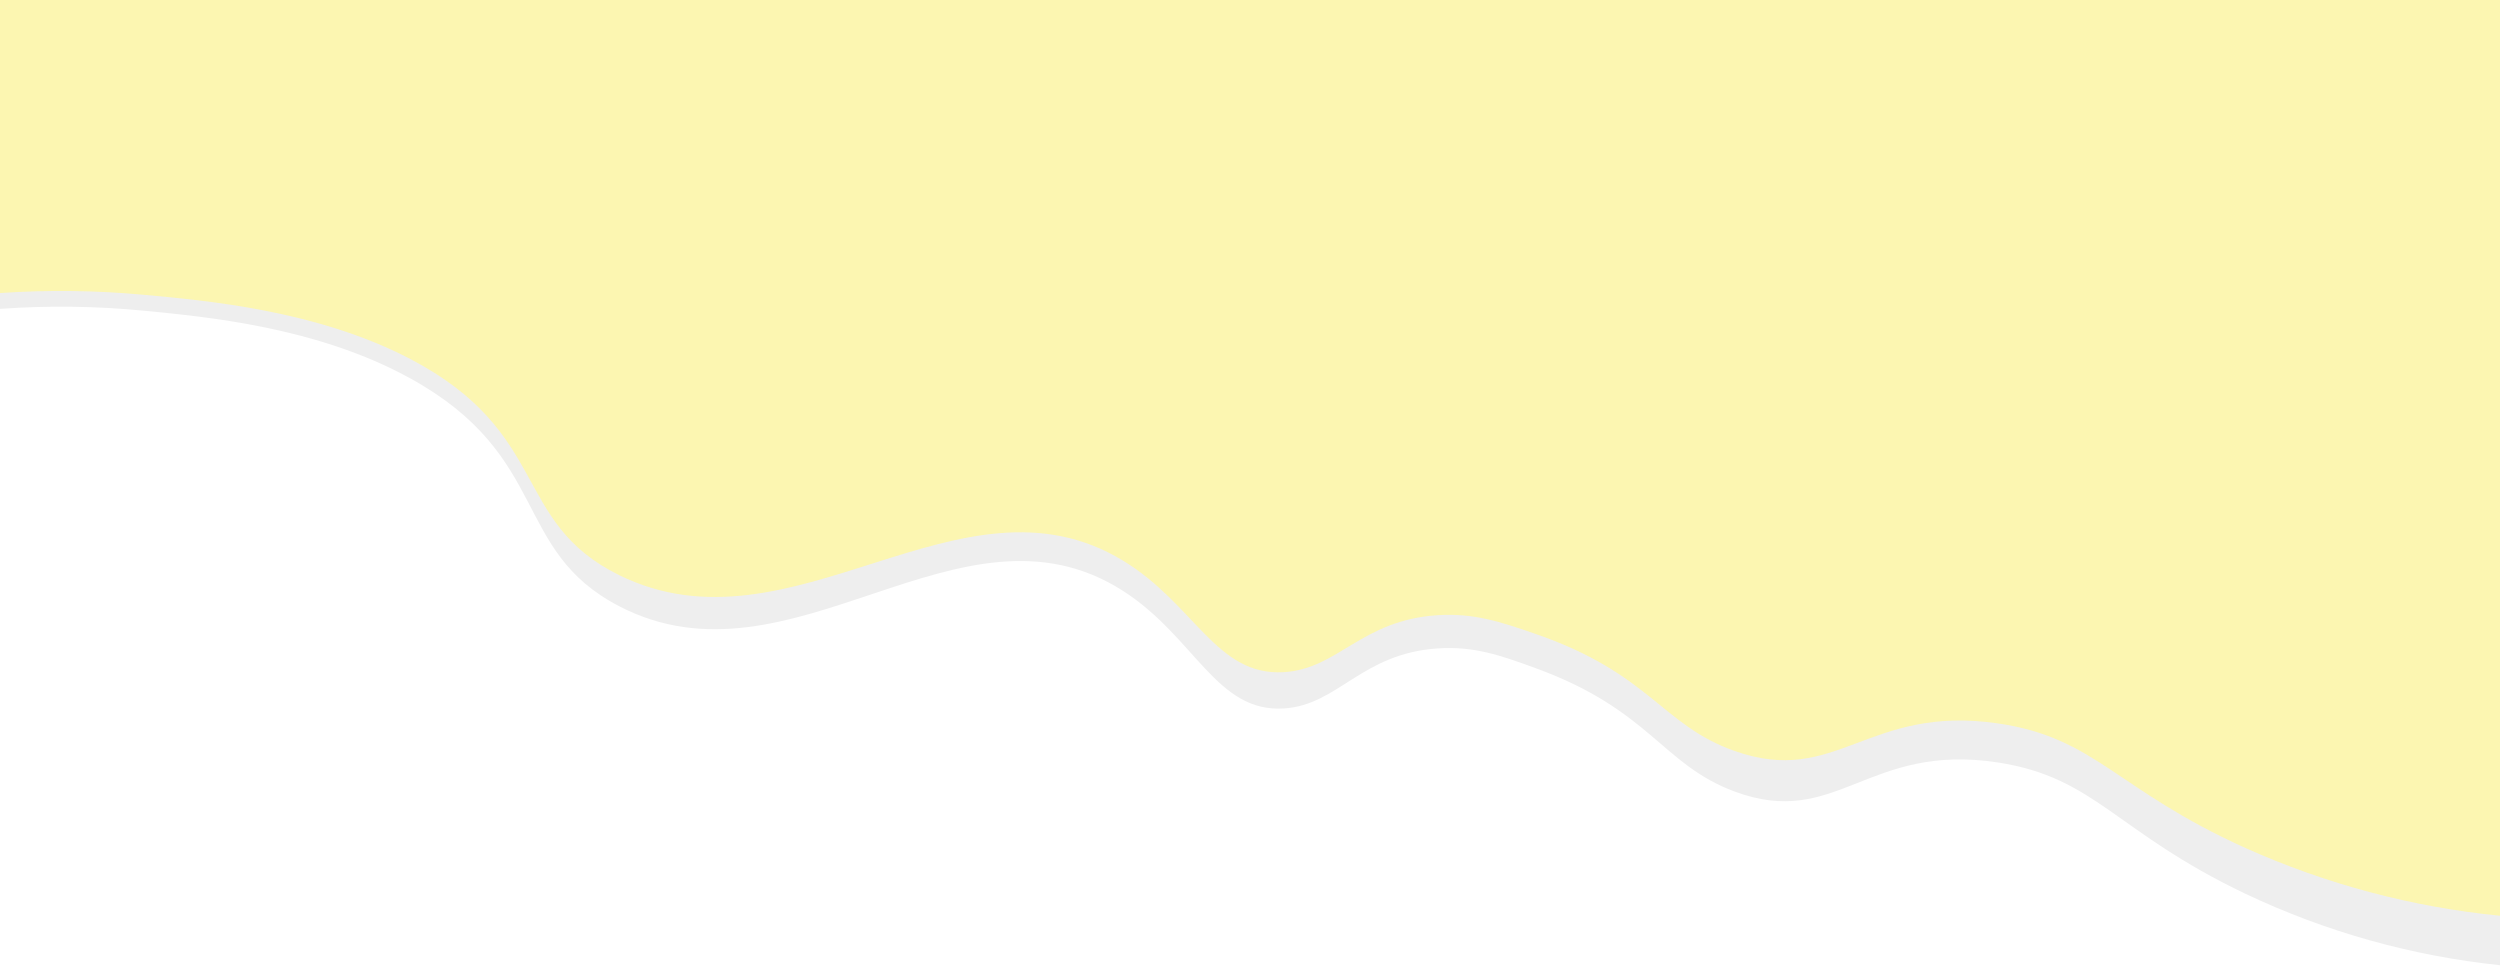
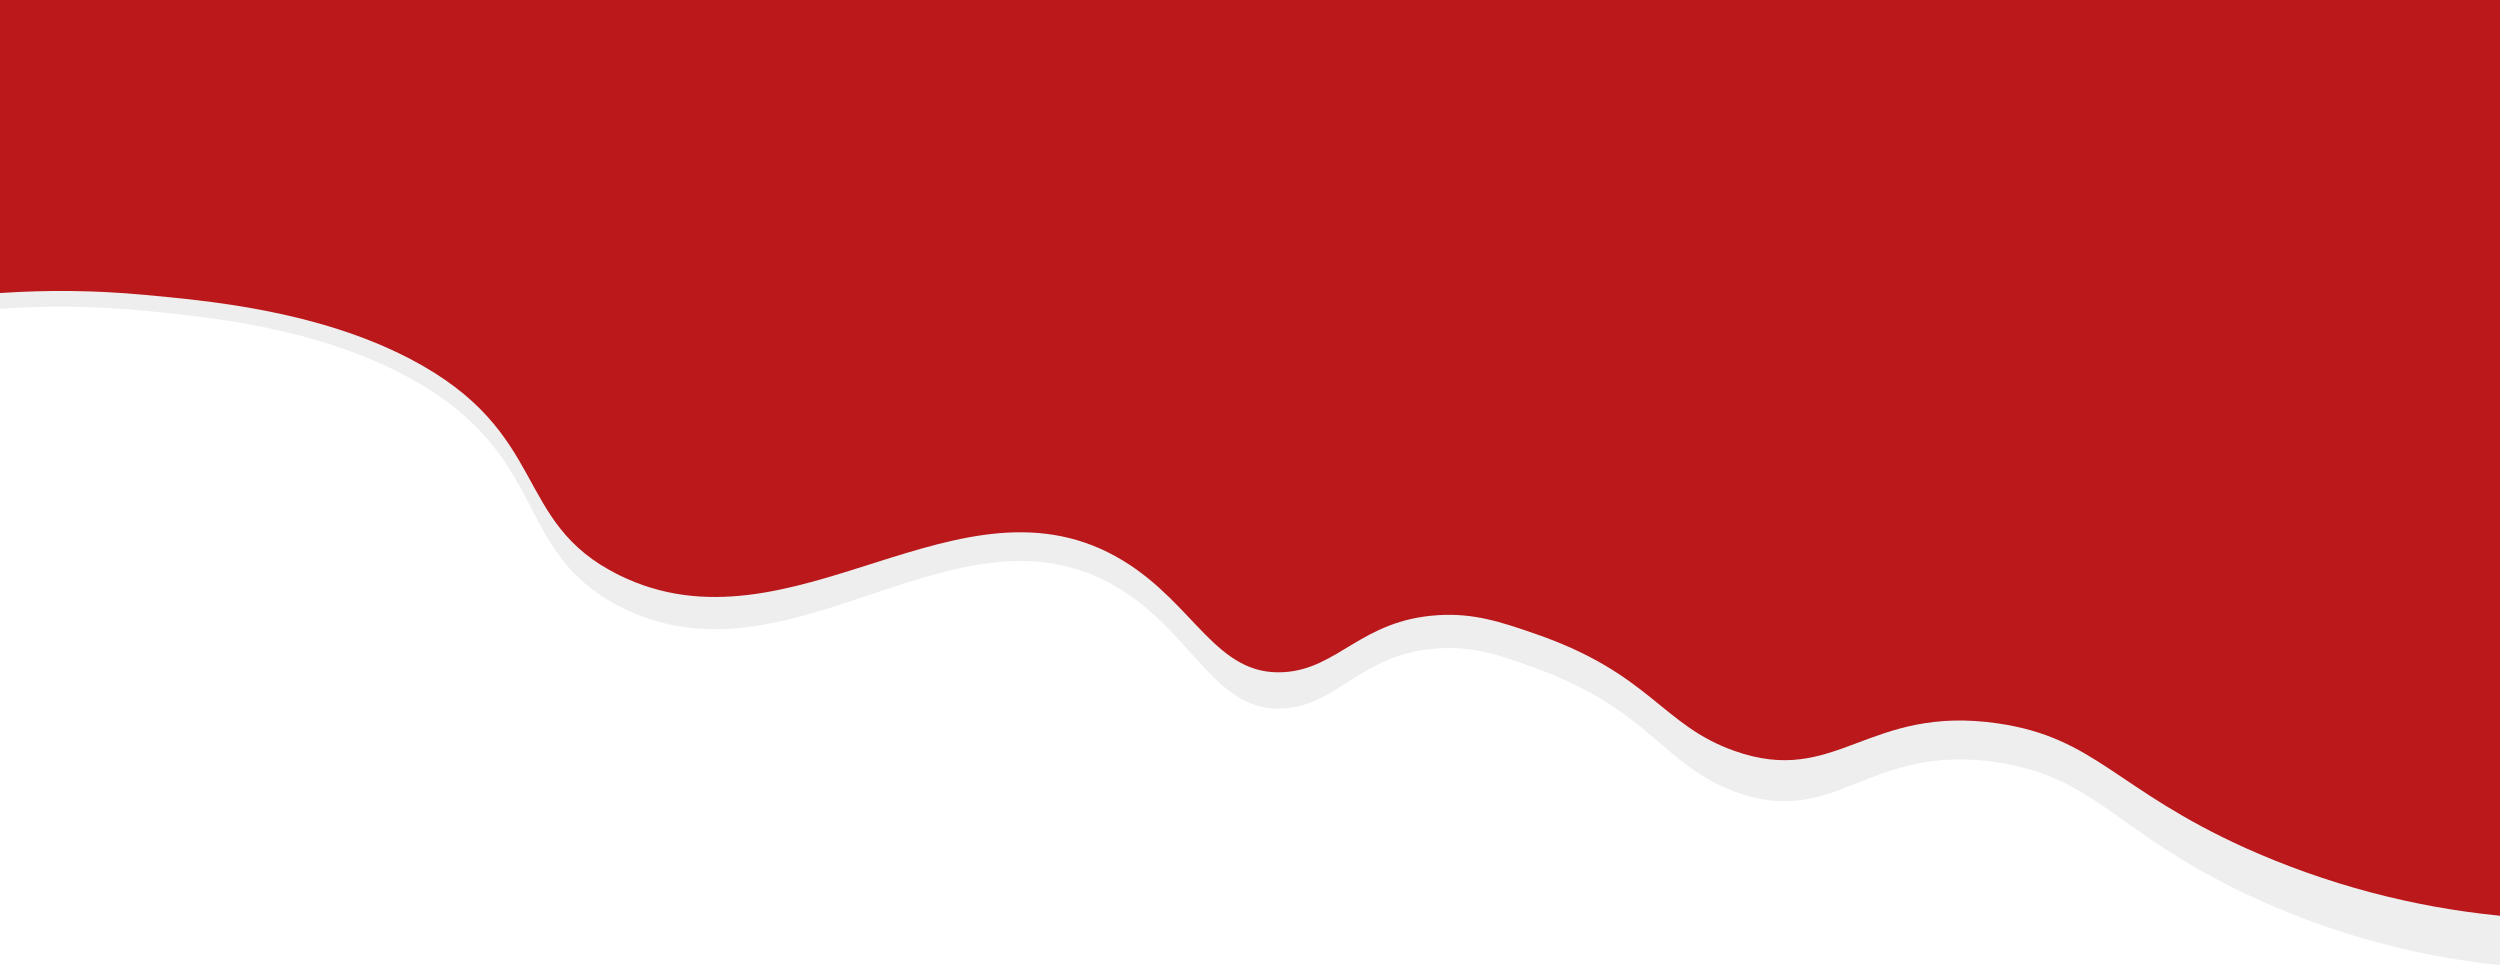
<svg xmlns="http://www.w3.org/2000/svg" id="Livello_1" data-name="Livello 1" viewBox="0 0 1365 527">
  <path d="M0,0H1365V527a428.14,428.14,0,0,1-139-39c-71-33.83-81.73-63.43-135-71.67-71.48-11.06-88.13,36.67-144,15.81-39.8-14.86-45.83-44.49-108.64-67.35-19.12-7-33.68-12.09-53.43-10.75-41.7,2.81-54.18,30.88-83.93,32.78-37,2.36-48.51-39.1-88-64.3-88.85-56.69-180.55,57.54-275,8.44C279.24,300.41,301,249,224,206.58c-51.17-28.22-112.18-33.64-145-36.89a466,466,0,0,0-79-1.05Z" style="opacity:0.07" />
-   <path d="M0,0H1365V500a446.42,446.42,0,0,1-139-37c-71-32.1-81.73-60.18-135-68-71.48-10.49-88.13,34.79-144,15-39.8-14.1-45.83-42.21-108.64-63.9-19.12-6.61-33.68-11.47-53.43-10.2-41.7,2.67-54.18,29.3-83.93,31.1-37,2.24-48.51-37.1-88-61-88.85-53.79-180.55,54.59-275,8-58.76-29-37-77.73-114-118-51.17-26.77-112.18-31.92-145-35a490.6,490.6,0,0,0-79-1Z" style="fill:#fcf6b1" />
-   <path d="M834,472" style="fill:#fcf6b1" />
-   <path d="M131,344" style="fill:#fcf6b1" />
-   <path d="M-81-56" style="fill:#fcf6b1" />
+   <path d="M0,0H1365V500a446.42,446.42,0,0,1-139-37c-71-32.1-81.73-60.18-135-68-71.48-10.49-88.13,34.79-144,15-39.8-14.1-45.83-42.21-108.64-63.9-19.12-6.61-33.68-11.47-53.43-10.2-41.7,2.67-54.18,29.3-83.93,31.1-37,2.24-48.51-37.1-88-61-88.85-53.79-180.55,54.59-275,8-58.76-29-37-77.73-114-118-51.17-26.77-112.18-31.92-145-35a490.6,490.6,0,0,0-79-1Z" style="fill:#ba181b " />
+   <path d="M834,472" style="fill:#ba181b " />
+   <path d="M131,344" style="fill:#ba181b " />
+   <path d="M-81-56" style="fill:#ba181b " />
</svg>
